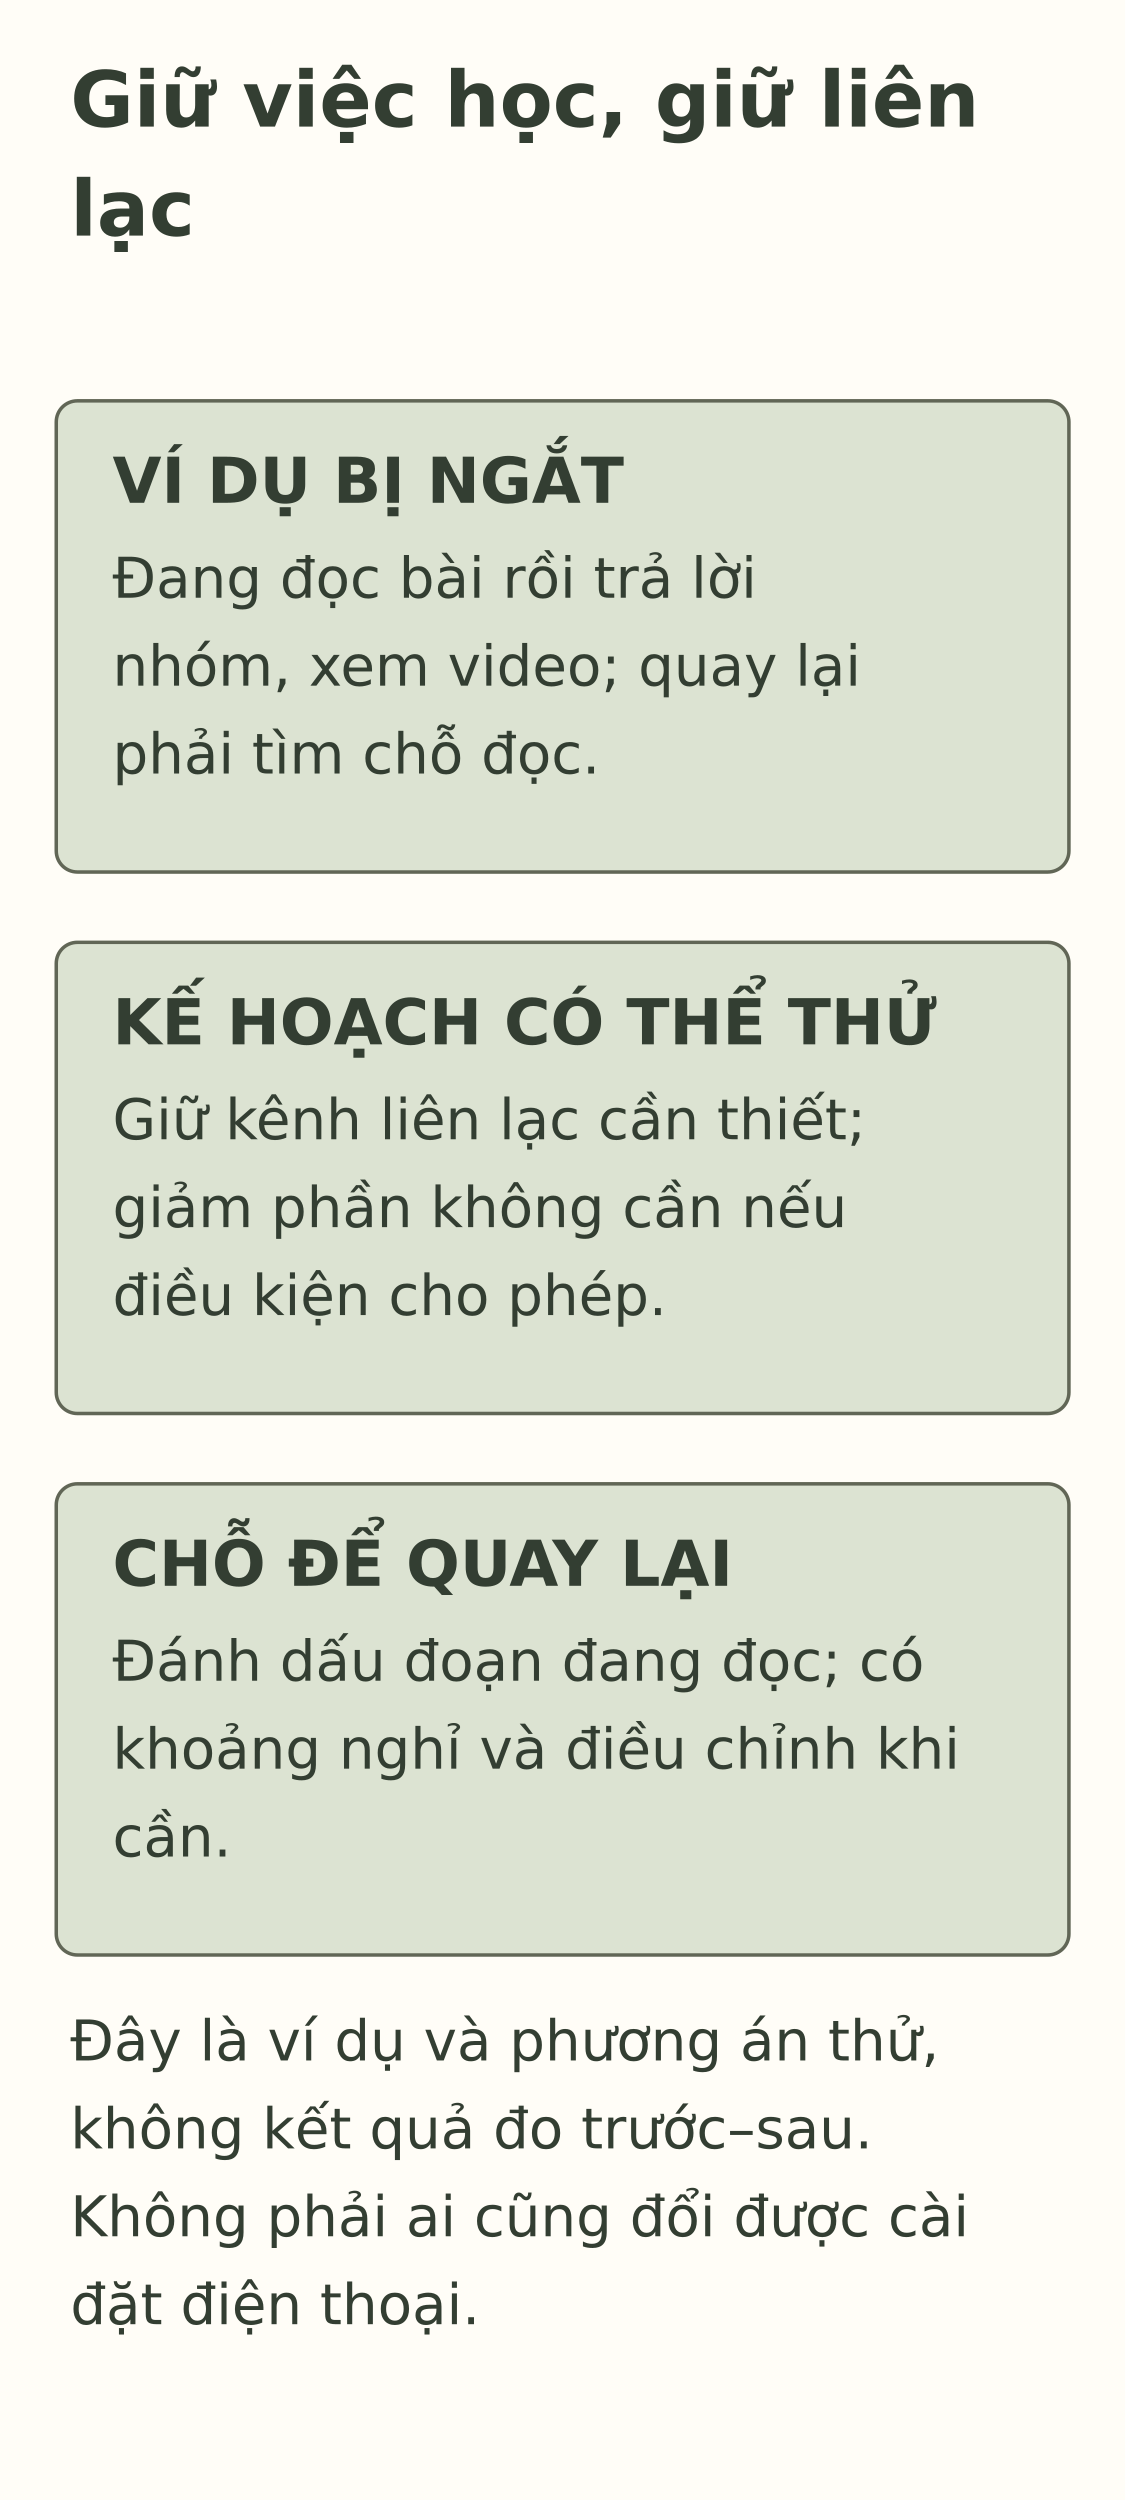
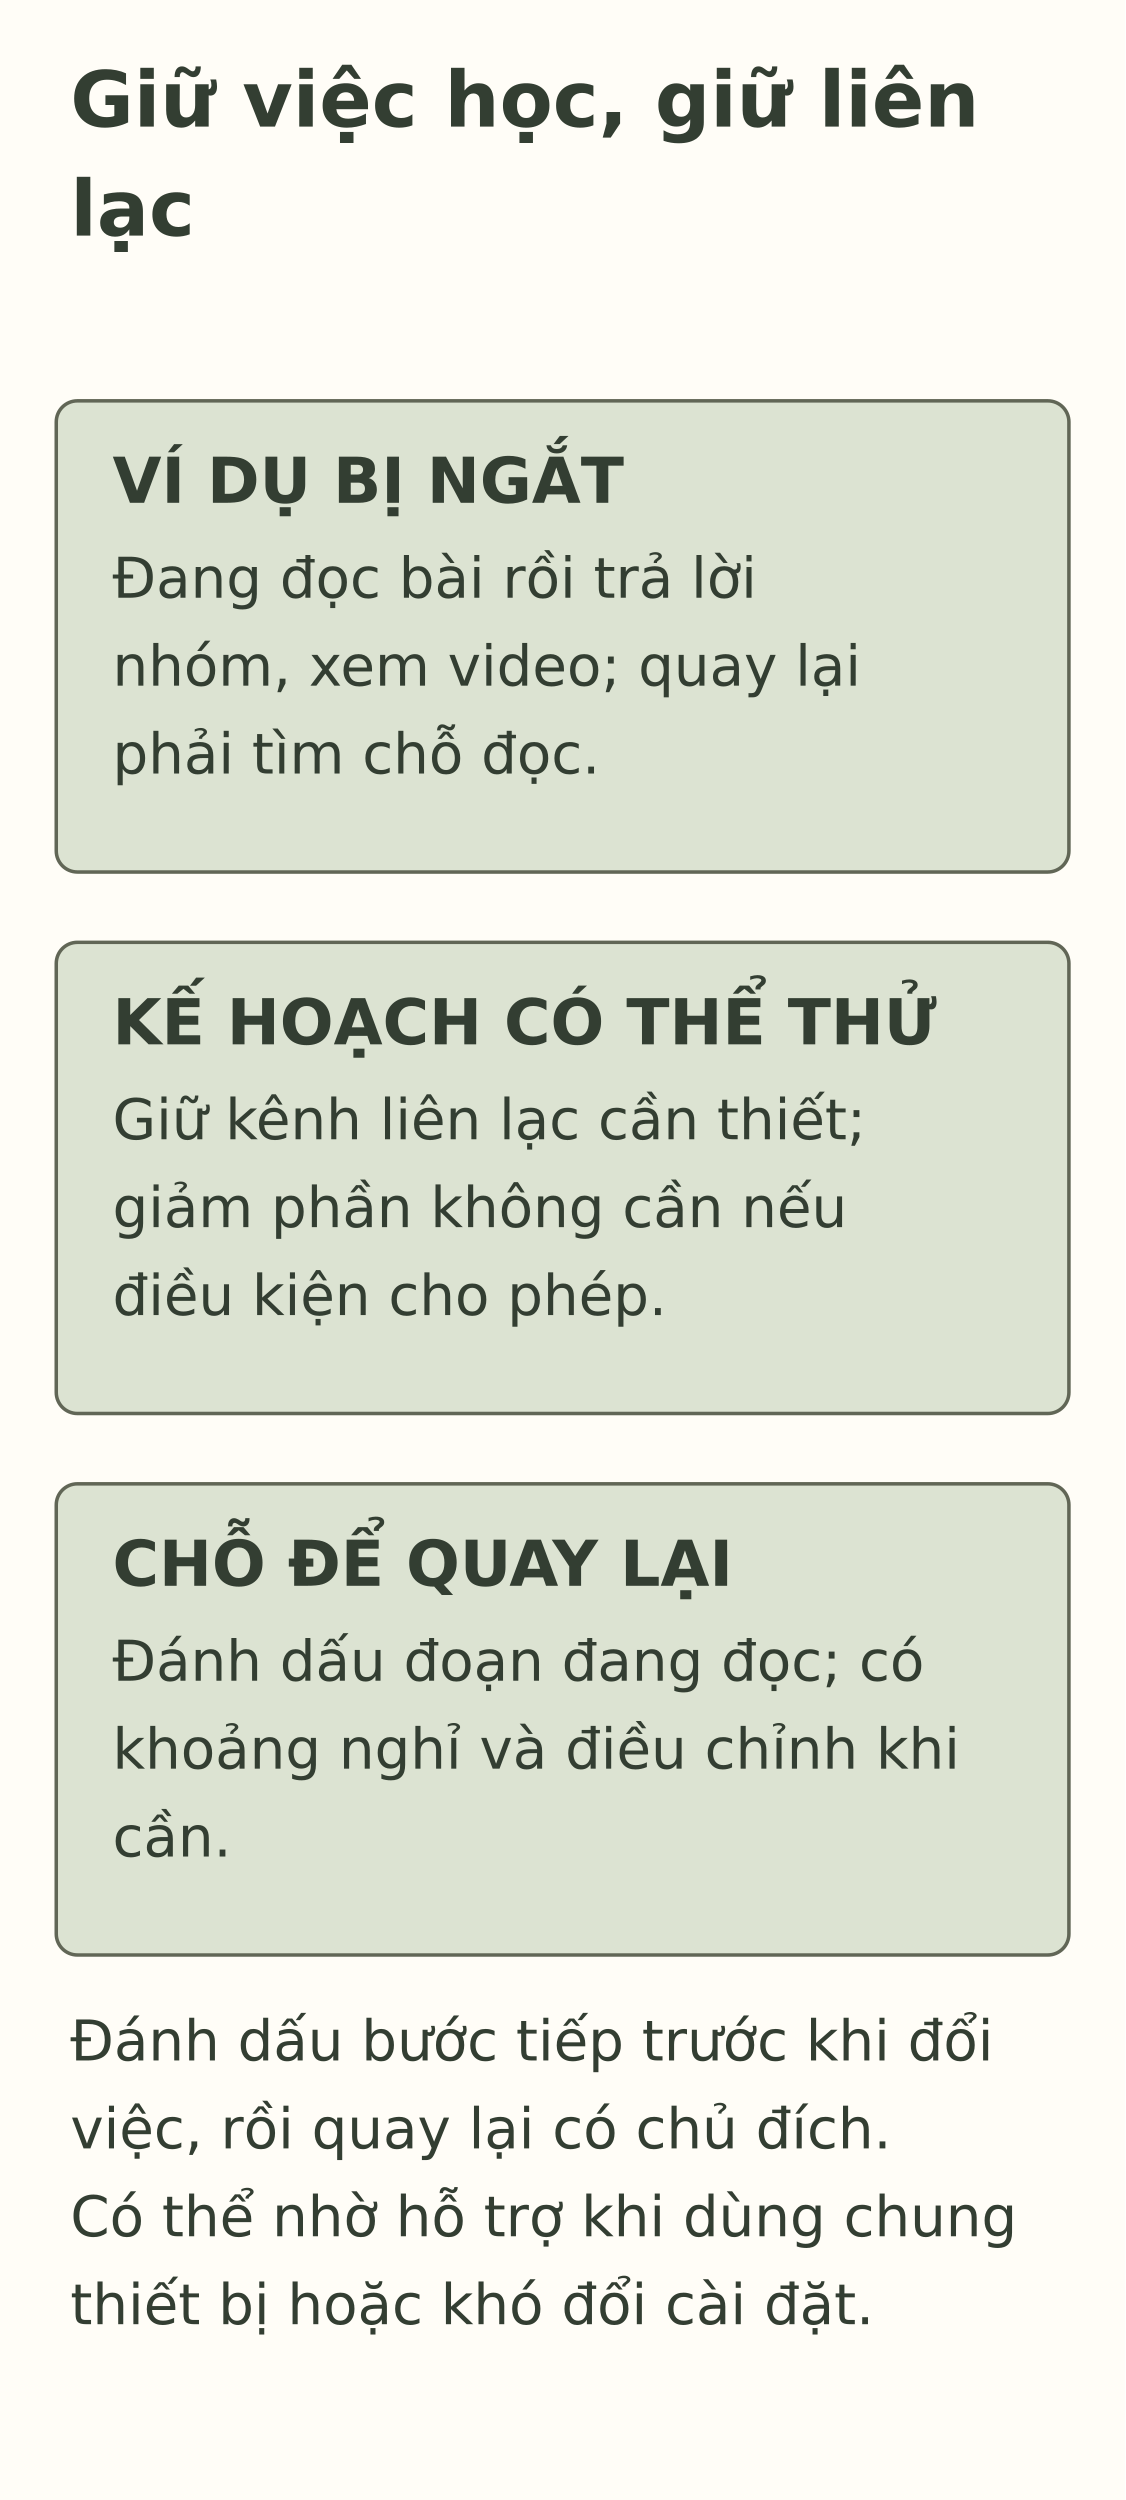
<svg xmlns="http://www.w3.org/2000/svg" width="320" height="711" viewBox="0 0 320 711" role="img" aria-labelledby="title desc" xml:lang="vi">
  <rect width="320" height="711" fill="#fffdf7" />
  <g font-family="DejaVu Sans, sans-serif" fill="#333e32">
    <text x="20" y="36" font-size="22" font-weight="700">Giữ việc học, giữ liên</text>
    <text x="20" y="67" font-size="22" font-weight="700">lạc</text>
    <rect x="16" y="114" width="288" height="134" rx="6" fill="#dce3d2" stroke="#616656" />
    <text x="32" y="143" font-size="18" font-weight="700">VÍ DỤ BỊ NGẮT</text>
    <text x="32" y="170" font-size="16">Đang đọc bài rồi trả lời</text>
    <text x="32" y="195" font-size="16">nhóm, xem video; quay lại</text>
    <text x="32" y="220" font-size="16">phải tìm chỗ đọc.</text>
    <rect x="16" y="268" width="288" height="134" rx="6" fill="#dce3d2" stroke="#616656" />
    <text x="32" y="297" font-size="18" font-weight="700">KẾ HOẠCH CÓ THỂ THỬ</text>
    <text x="32" y="324" font-size="16">Giữ kênh liên lạc cần thiết;</text>
    <text x="32" y="349" font-size="16">giảm phần không cần nếu</text>
    <text x="32" y="374" font-size="16">điều kiện cho phép.</text>
    <rect x="16" y="422" width="288" height="134" rx="6" fill="#dce3d2" stroke="#616656" />
    <text x="32" y="451" font-size="18" font-weight="700">CHỖ ĐỂ QUAY LẠI</text>
    <text x="32" y="478" font-size="16">Đánh dấu đoạn đang đọc; có</text>
    <text x="32" y="503" font-size="16">khoảng nghỉ và điều chỉnh khi</text>
    <text x="32" y="528" font-size="16">cần.</text>
-     <text x="20" y="586" font-size="16">Đây là ví dụ và phương án thử,</text>
-     <text x="20" y="611" font-size="16">không kết quả đo trước–sau.</text>
-     <text x="20" y="636" font-size="16">Không phải ai cũng đổi được cài</text>
-     <text x="20" y="661" font-size="16">đặt điện thoại.</text>
+     <text x="20" y="586" font-size="16">Đánh dấu bước tiếp trước khi đổi</text>
+     <text x="20" y="611" font-size="16">việc, rồi quay lại có chủ đích.</text>
+     <text x="20" y="636" font-size="16">Có thể nhờ hỗ trợ khi dùng chung</text>
+     <text x="20" y="661" font-size="16">thiết bị hoặc khó đổi cài đặt.</text>
  </g>
</svg>
